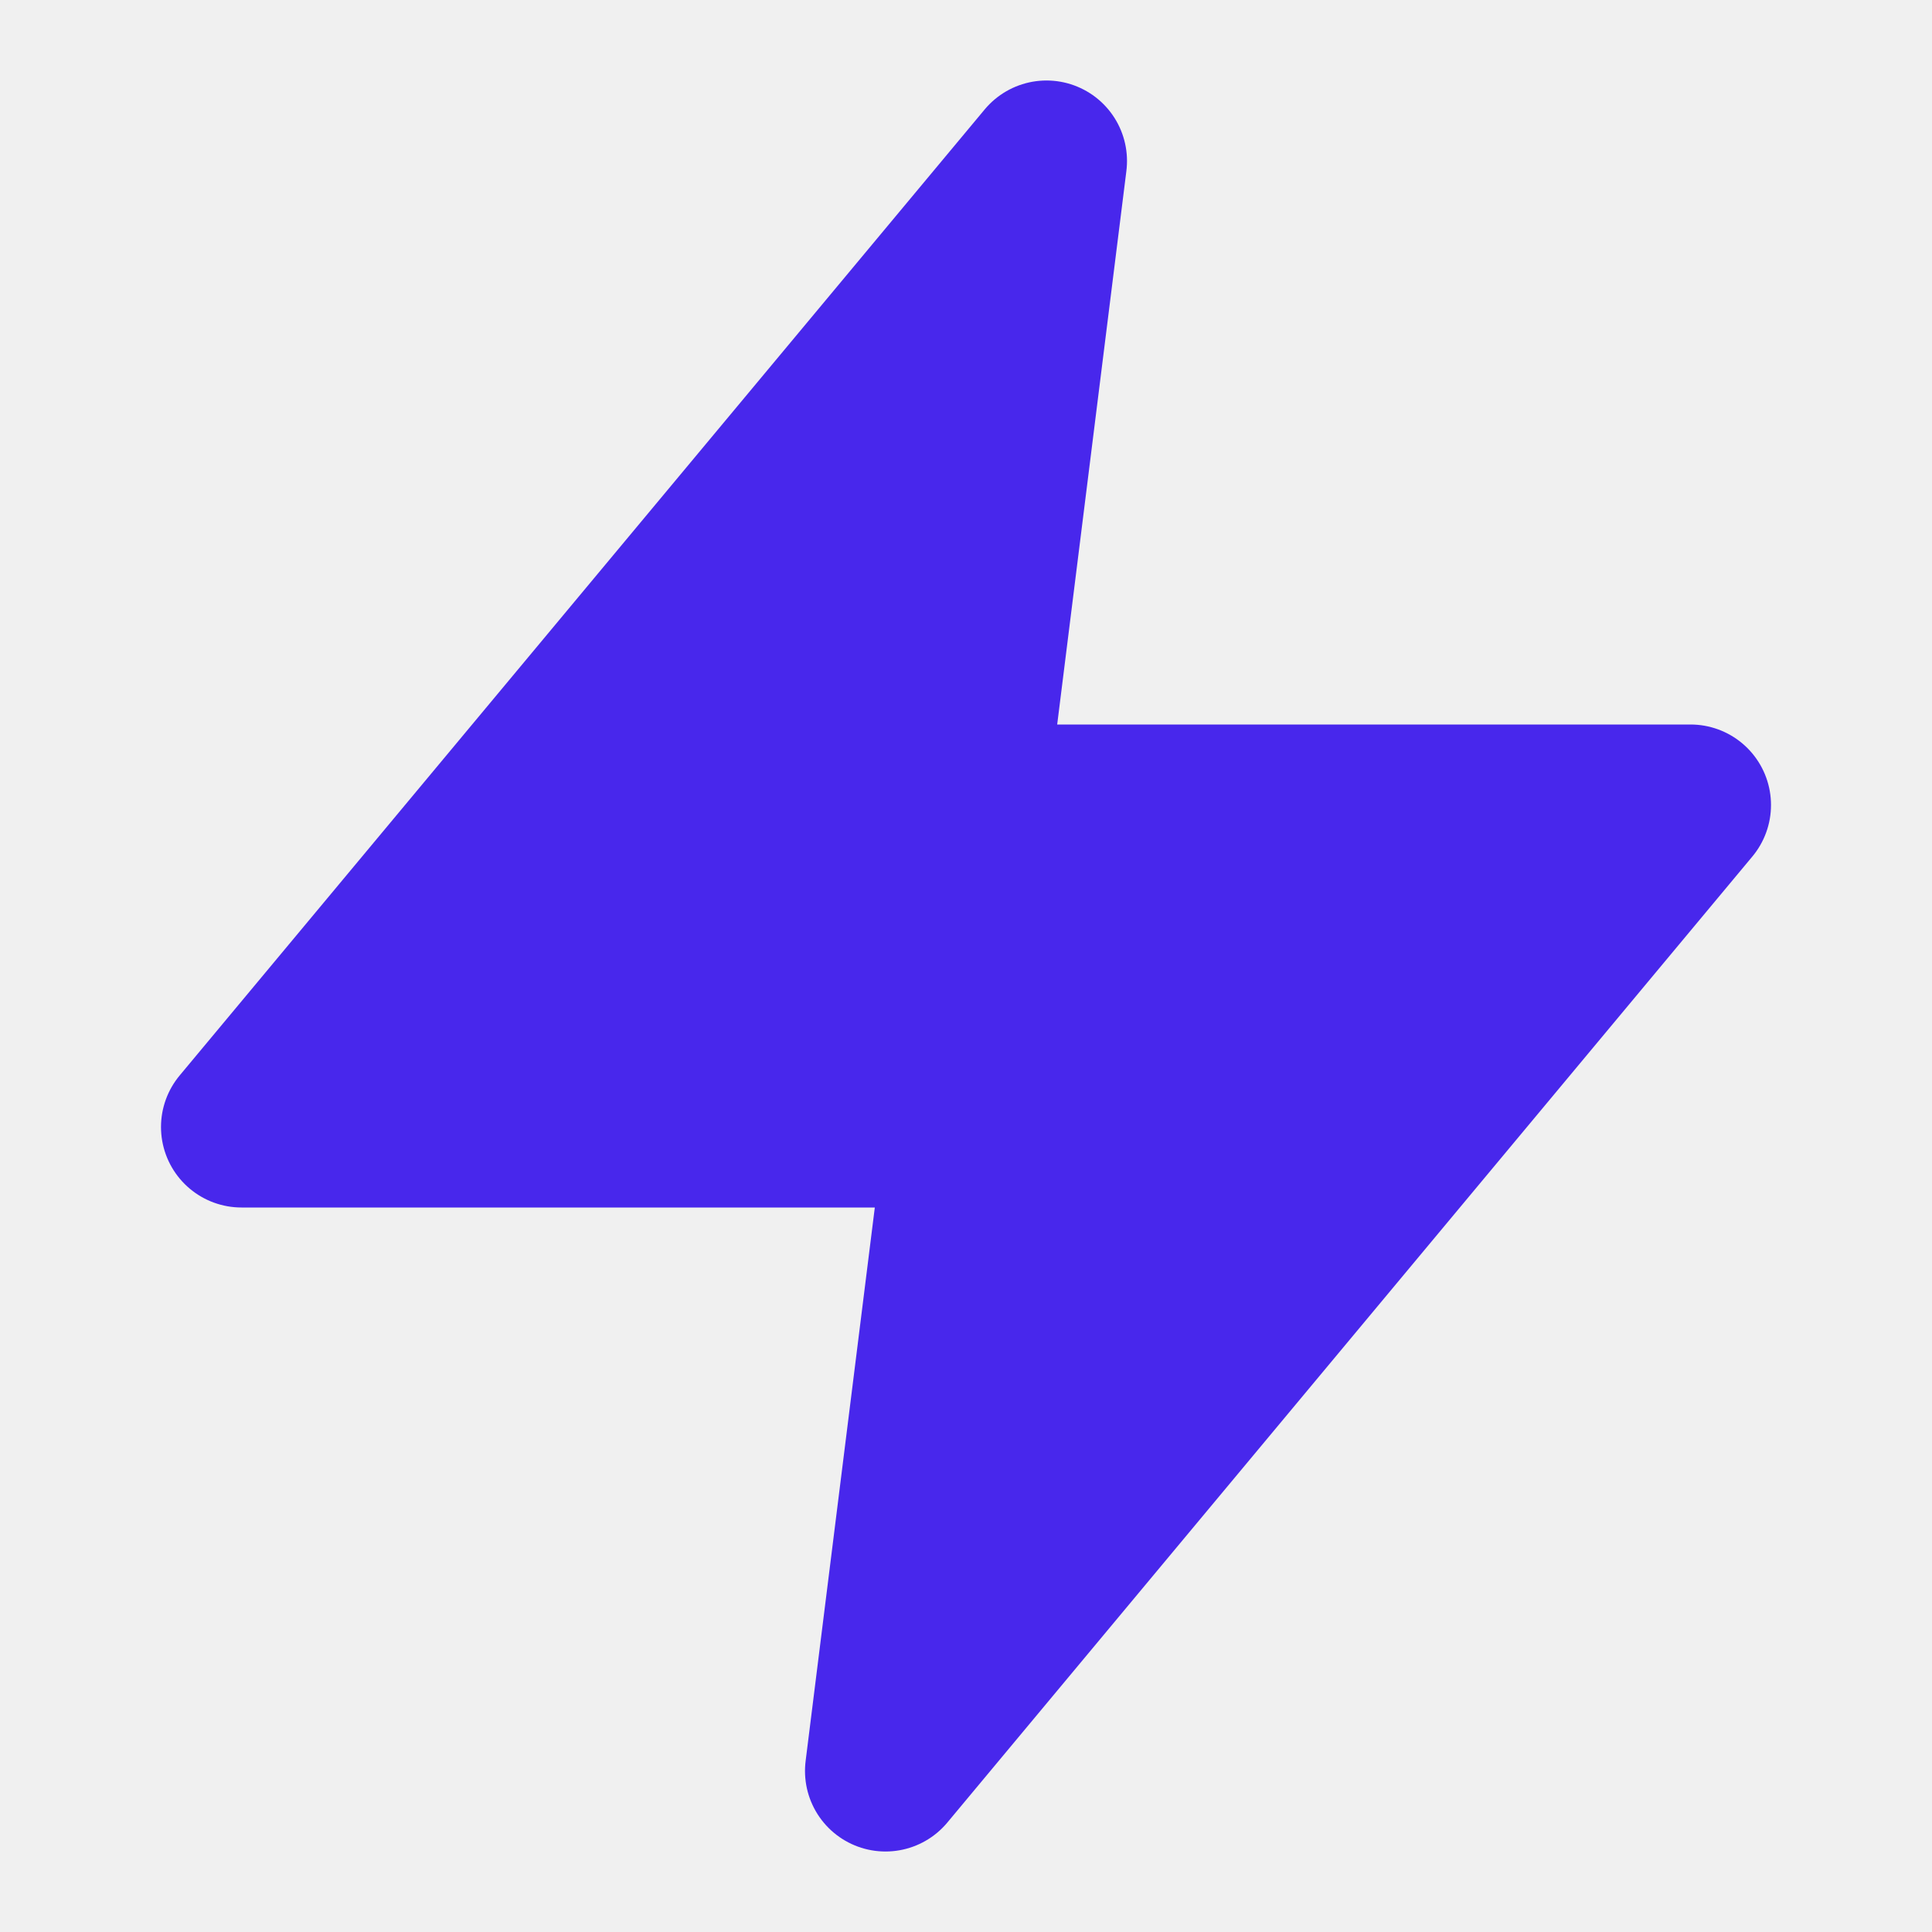
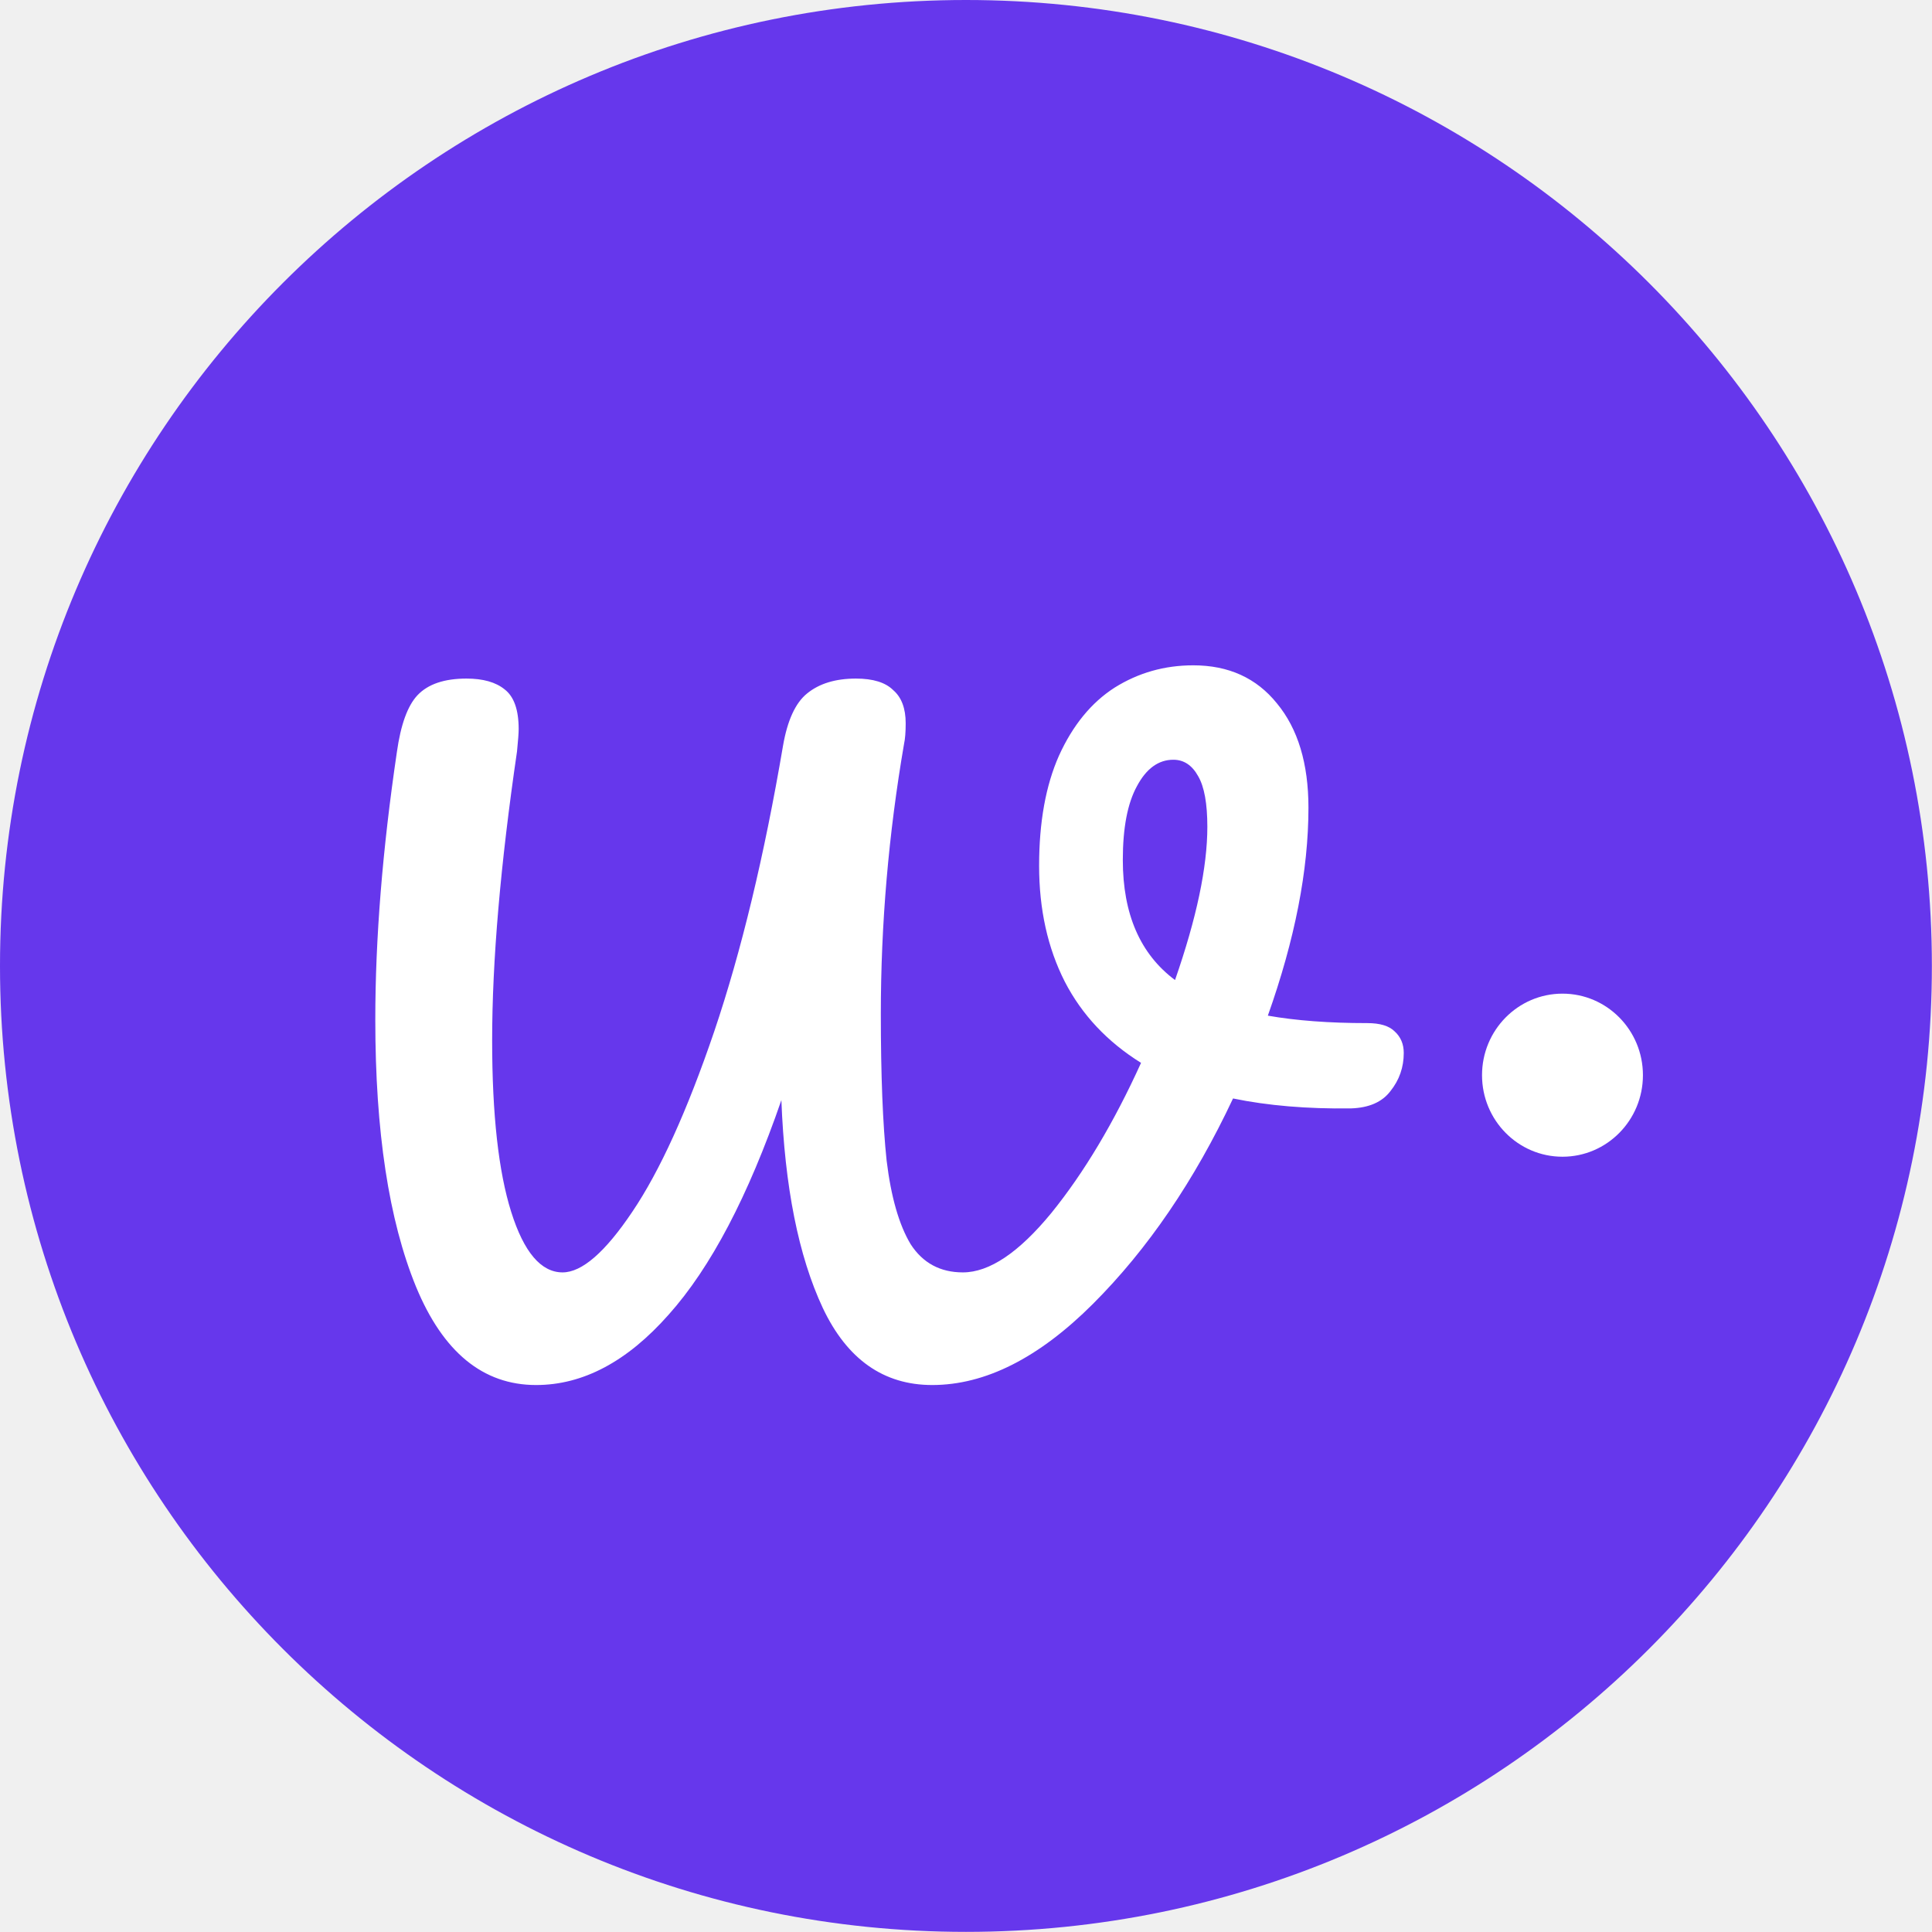
- <svg xmlns="http://www.w3.org/2000/svg" width="32" height="32" viewBox="0 0 24 24" fill="none" stroke="currentColor" stroke-width="2" stroke-linecap="round" stroke-linejoin="round">
-   <defs>
-     <style>
-       .zap-icon {
-         fill: hsl(250, 84%, 54%);
-         stroke: hsl(250, 84%, 54%);
-       }
-     </style>
-   </defs>
-   <polygon class="zap-icon" points="13,2 3,14 12,14 11,22 21,10 12,10 13,2" />
+ <svg xmlns="http://www.w3.org/2000/svg" width="604" height="604" viewBox="0 0 604 604" fill="none">
+   <path d="M301.98 603.96C468.759 603.96 603.96 468.759 603.96 301.98C603.96 135.201 468.759 0 301.98 0C135.201 0 0 135.201 0 301.98C0 468.759 135.201 603.96 301.98 603.96Z" fill="#6637EC" />
+   <path d="M427.455 319.853C431.428 319.853 434.278 320.716 436.005 322.442C437.905 324.168 438.855 326.412 438.855 329.174C438.855 333.662 437.473 337.632 434.71 341.084C432.119 344.536 427.973 346.349 422.274 346.521C408.628 346.694 396.365 345.658 385.483 343.414C373.393 369.133 358.797 390.537 341.698 407.626C324.771 424.542 308.017 433 291.435 433C276.235 433 264.836 424.974 257.236 408.921C249.636 392.695 245.318 371.032 244.281 343.932C233.918 373.967 222.173 396.32 209.046 410.992C196.091 425.664 182.274 433 167.592 433C151.011 433 138.488 422.73 130.025 402.189C121.561 381.475 117.329 353.685 117.329 318.817C117.329 293.443 119.575 265.566 124.066 235.186C125.275 226.556 127.434 220.601 130.543 217.321C133.824 213.869 138.92 212.143 145.829 212.143C151.011 212.143 154.983 213.265 157.747 215.509C160.683 217.753 162.151 221.895 162.151 227.937C162.151 229.145 161.978 231.475 161.633 234.927C156.451 270.313 153.86 300.434 153.86 325.29C153.86 348.42 155.847 366.285 159.819 378.886C163.792 391.487 169.147 397.787 175.883 397.787C181.928 397.787 189.183 391.487 197.646 378.886C206.282 366.113 214.832 347.298 223.296 322.442C231.759 297.413 238.927 267.638 244.8 233.115C246.181 225.175 248.686 219.738 252.313 216.803C256.113 213.696 261.208 212.143 267.599 212.143C272.954 212.143 276.84 213.351 279.258 215.768C281.849 218.012 283.144 221.464 283.144 226.124C283.144 228.886 282.972 231.044 282.626 232.597C277.79 260.733 275.372 288.869 275.372 317.005C275.372 336.165 275.976 351.441 277.185 362.833C278.567 374.226 281.072 382.942 284.699 388.984C288.499 394.853 293.94 397.787 301.021 397.787C309.312 397.787 318.553 391.573 328.743 379.145C338.934 366.544 348.261 350.923 356.725 332.281C346.189 325.722 338.243 317.264 332.889 306.907C327.534 296.377 324.857 284.295 324.857 270.658C324.857 257.022 326.93 245.543 331.075 236.222C335.393 226.728 341.18 219.651 348.434 214.991C355.861 210.33 364.066 208 373.047 208C384.102 208 392.824 211.97 399.215 219.91C405.778 227.85 409.06 238.725 409.06 252.534C409.06 272.039 404.828 293.702 396.365 317.522C405.174 319.076 415.537 319.853 427.455 319.853ZM351.025 268.846C351.025 285.762 356.466 298.276 367.347 306.389C374.084 287.056 377.452 271.09 377.452 258.489C377.452 251.239 376.502 245.975 374.602 242.695C372.702 239.243 370.111 237.517 366.829 237.517C362.166 237.517 358.366 240.278 355.429 245.802C352.493 251.153 351.025 258.834 351.025 268.846Z" fill="white" />
+   <path d="M513.628 336.134C513.628 350.213 502.368 361.625 488.477 361.625C474.587 361.625 463.326 350.213 463.326 336.134C463.326 322.056 474.587 310.643 488.477 310.643C502.368 310.643 513.628 322.056 513.628 336.134Z" fill="white" />
</svg>
